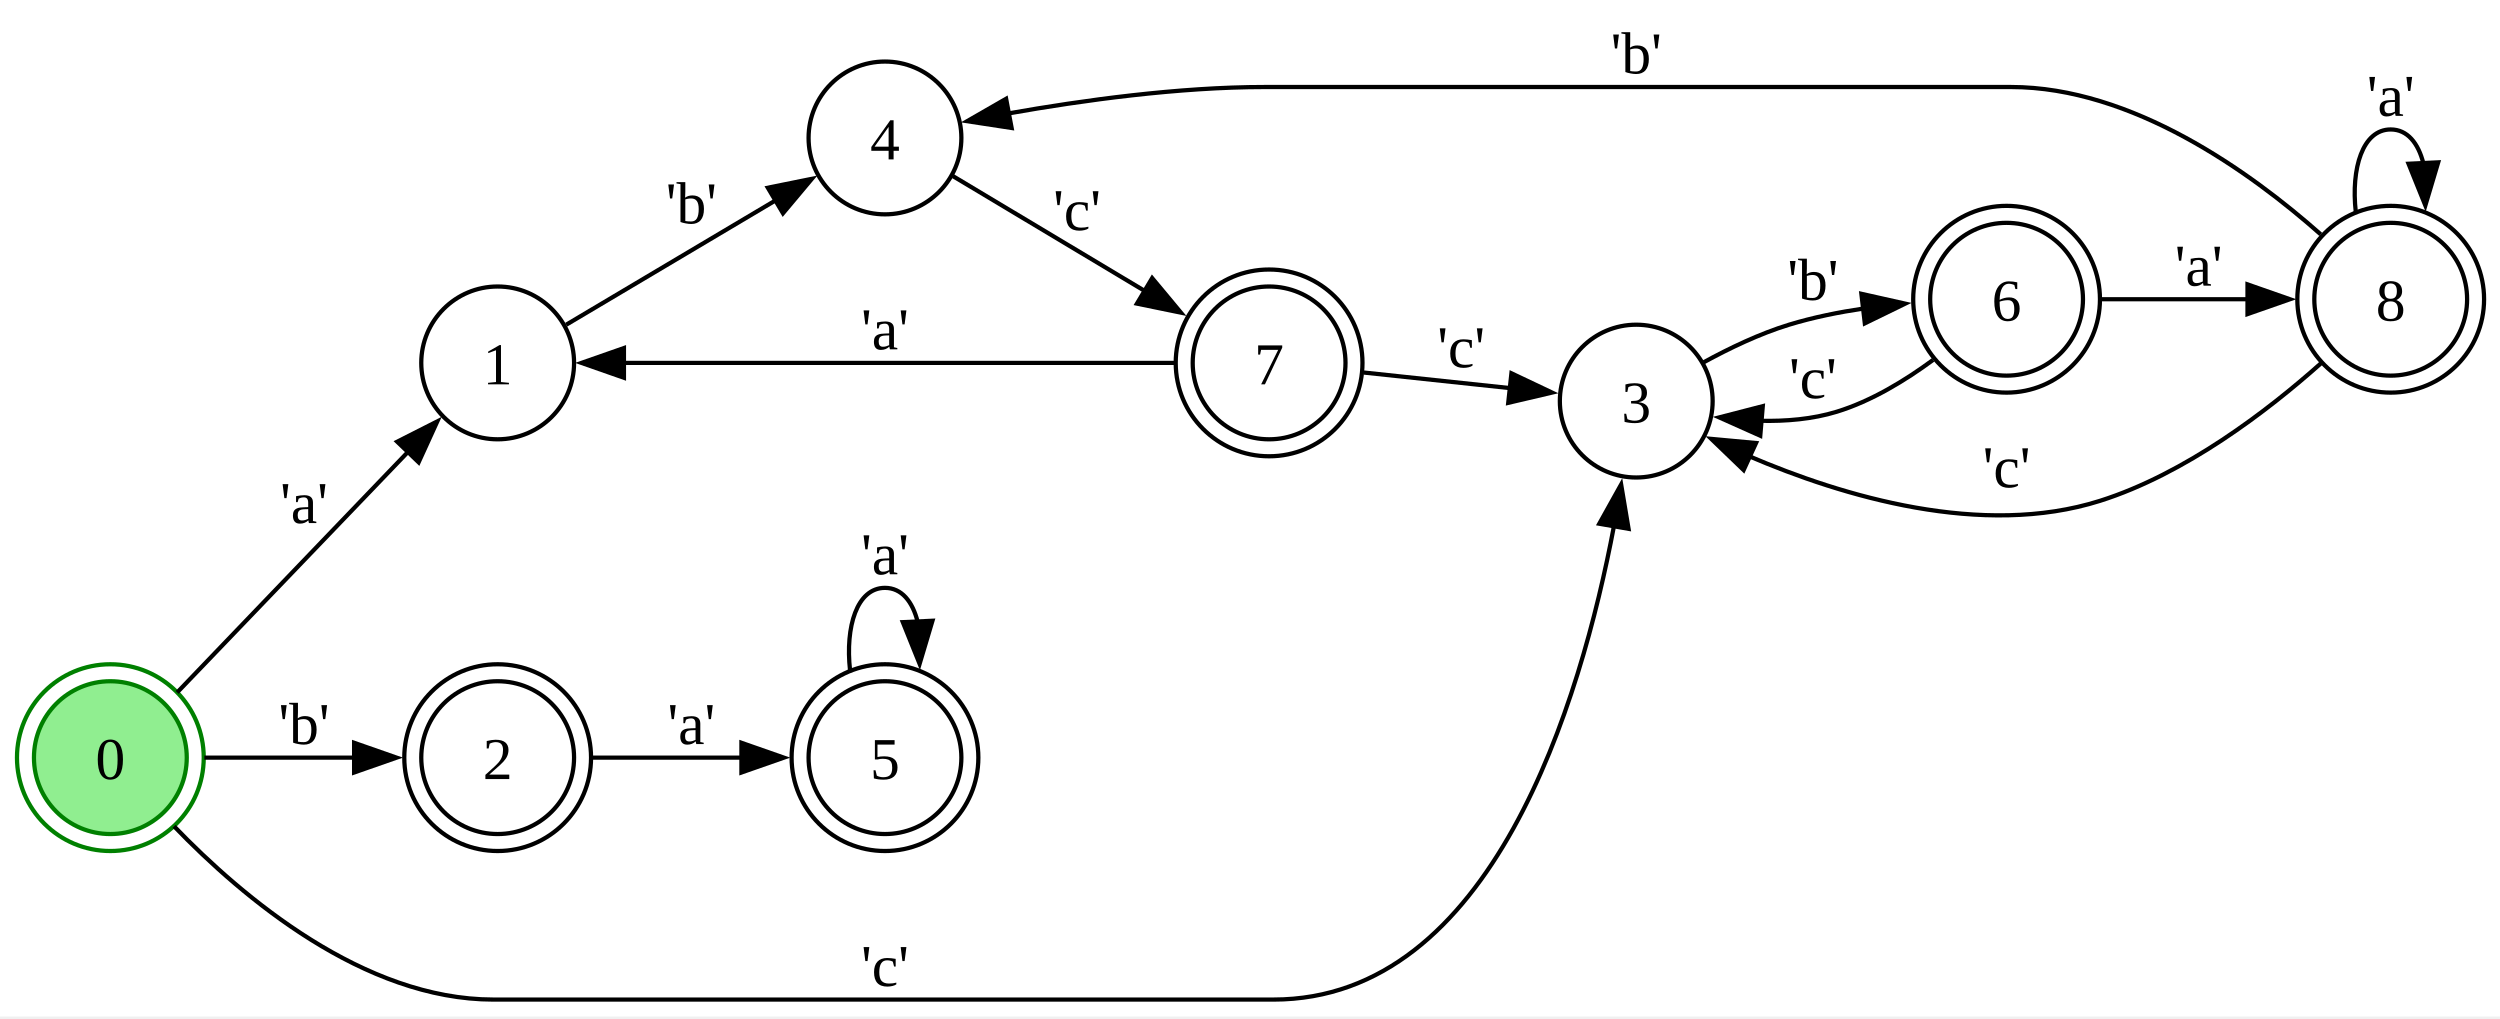
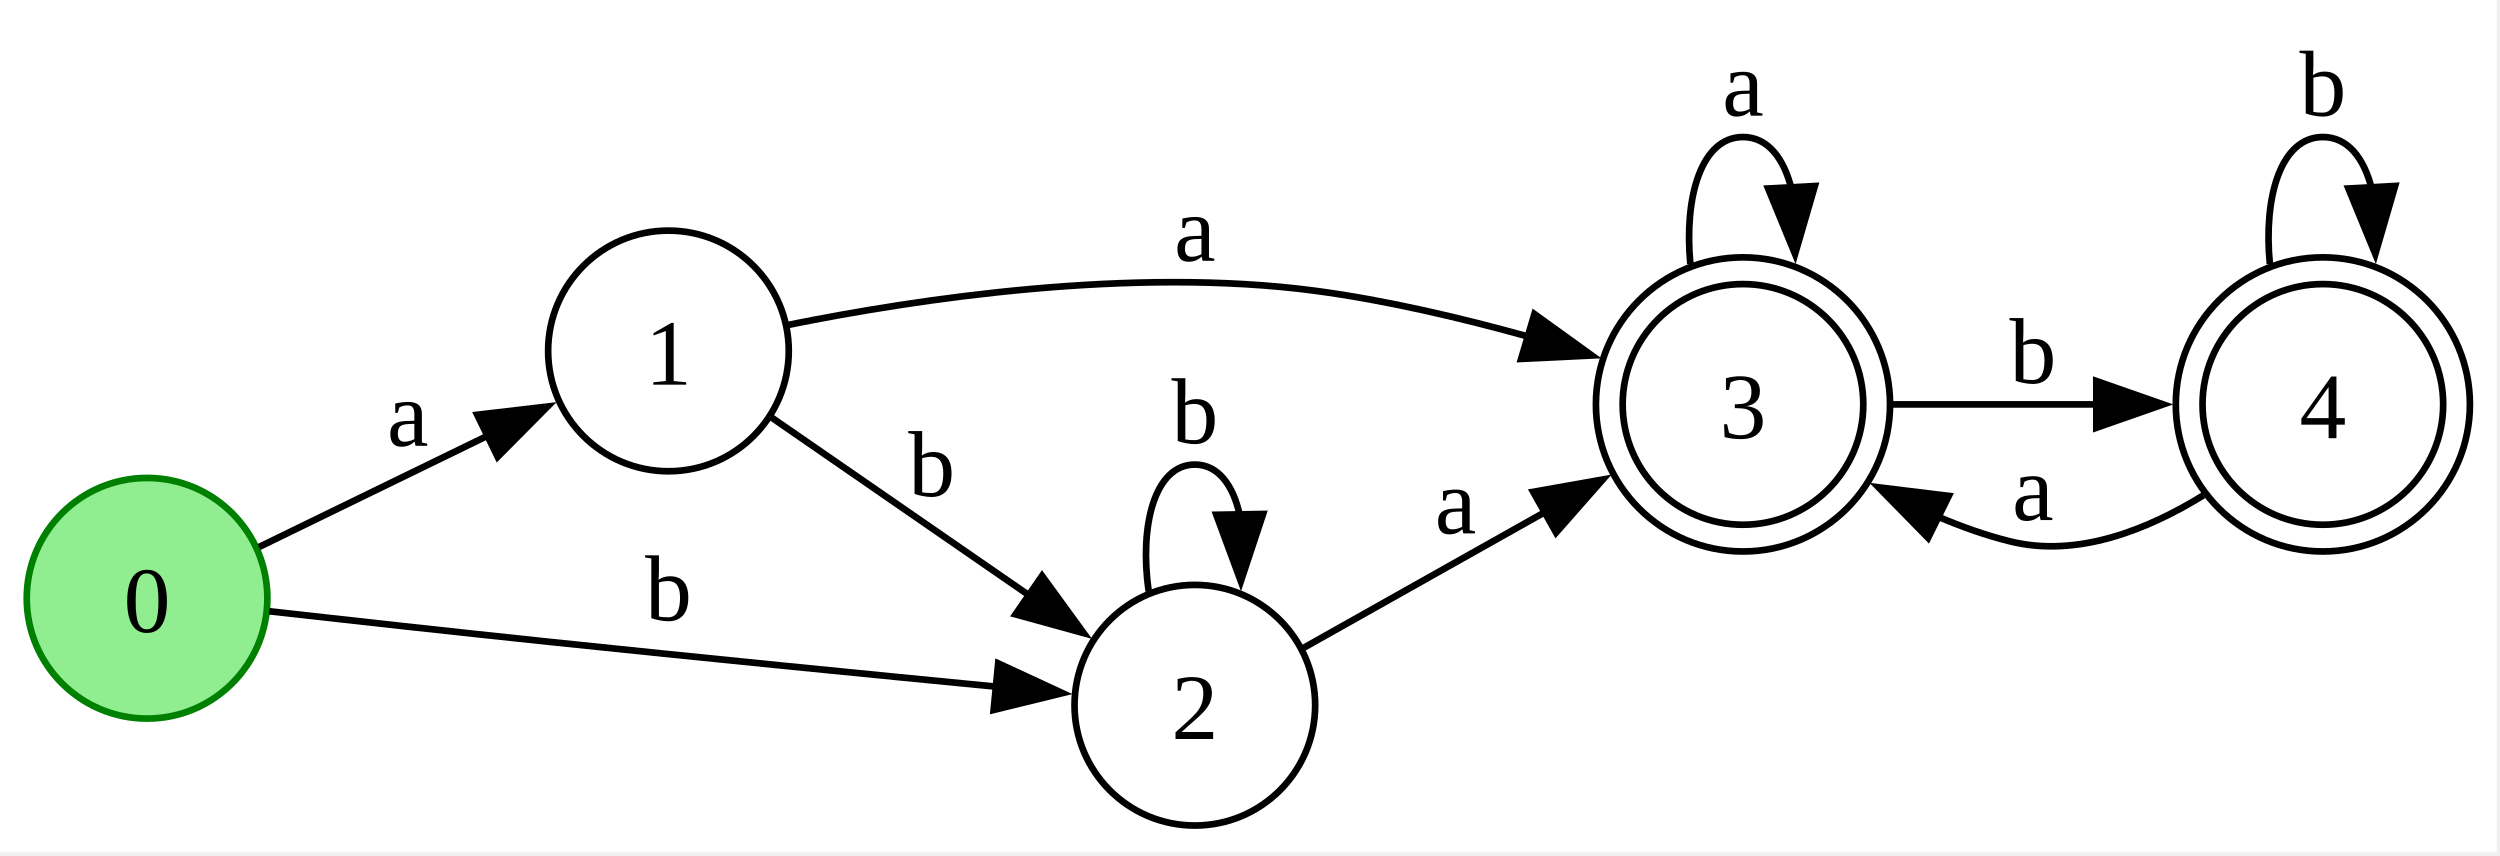
- <svg xmlns="http://www.w3.org/2000/svg" width="589pt" height="240pt" viewBox="0.00 0.00 589.00 240.00">
-   <g id="graph0" class="graph" transform="scale(1 1) rotate(0) translate(4 235.5)">
-     <polygon fill="white" stroke="none" points="-4,4 -4,-235.5 585.25,-235.5 585.25,4 -4,4" />
+ <svg xmlns="http://www.w3.org/2000/svg" width="374pt" height="128pt" viewBox="0.00 0.00 374.00 128.00">
+   <g id="graph0" class="graph" transform="scale(1 1) rotate(0) translate(4 123.5)">
+     <polygon fill="white" stroke="none" points="-4,4 -4,-123.5 369.5,-123.5 369.5,4 -4,4" />
    <g id="node1" class="node">
-       <ellipse fill="none" stroke="black" cx="113.25" cy="-150" rx="18" ry="18" />
-       <text xml:space="preserve" text-anchor="middle" x="113.25" y="-144.95" font-family="Times New Roman,serif" font-size="14.00">1</text>
+       <ellipse fill="none" stroke="black" cx="96" cy="-71" rx="18" ry="18" />
+       <text xml:space="preserve" text-anchor="middle" x="96" y="-65.95" font-family="Times New Roman,serif" font-size="14.00">1</text>
+     </g>
+     <g id="node2" class="node">
+       <ellipse fill="none" stroke="black" cx="174.75" cy="-18" rx="18" ry="18" />
+       <text xml:space="preserve" text-anchor="middle" x="174.75" y="-12.95" font-family="Times New Roman,serif" font-size="14.00">2</text>
+     </g>
+     <g id="edge4" class="edge">
+       <path fill="none" stroke="black" d="M111.44,-61.03C122.26,-53.55 137.32,-43.15 149.93,-34.45" />
+       <polygon fill="black" stroke="black" points="151.89,-37.35 158.13,-28.78 147.92,-31.59 151.89,-37.35" />
+       <text xml:space="preserve" text-anchor="middle" x="135.38" y="-49.29" font-family="Times New Roman,serif" font-size="14.00">b</text>
+     </g>
+     <g id="node3" class="node">
+       <ellipse fill="none" stroke="black" cx="256.75" cy="-63" rx="18" ry="18" />
+       <ellipse fill="none" stroke="black" cx="256.75" cy="-63" rx="22" ry="22" />
+       <text xml:space="preserve" text-anchor="middle" x="256.75" y="-57.95" font-family="Times New Roman,serif" font-size="14.00">3</text>
+     </g>
+     <g id="edge3" class="edge">
+       <path fill="none" stroke="black" d="M113.99,-74.91C133.17,-78.78 165.27,-83.64 192.75,-80 203.36,-78.59 214.71,-75.91 224.82,-73.09" />
+       <polygon fill="black" stroke="black" points="225.55,-76.52 234.15,-70.32 223.56,-69.81 225.55,-76.52" />
+       <text xml:space="preserve" text-anchor="middle" x="174.75" y="-84.48" font-family="Times New Roman,serif" font-size="14.00">a</text>
+     </g>
+     <g id="edge6" class="edge">
+       <path fill="none" stroke="black" d="M167.84,-35.04C166.43,-44.86 168.73,-54 174.75,-54 178.23,-54 180.47,-50.94 181.46,-46.47" />
+       <polygon fill="black" stroke="black" points="184.96,-46.61 181.63,-36.55 177.96,-46.49 184.96,-46.61" />
+       <text xml:space="preserve" text-anchor="middle" x="174.75" y="-57.2" font-family="Times New Roman,serif" font-size="14.00">b</text>
+     </g>
+     <g id="edge5" class="edge">
+       <path fill="none" stroke="black" d="M190.8,-26.46C201.05,-32.23 214.95,-40.05 227.26,-46.97" />
+       <polygon fill="black" stroke="black" points="225.36,-49.92 235.79,-51.77 228.79,-43.82 225.36,-49.92" />
+       <text xml:space="preserve" text-anchor="middle" x="213.75" y="-43.7" font-family="Times New Roman,serif" font-size="14.00">a</text>
+     </g>
+     <g id="edge7" class="edge">
+       <path fill="none" stroke="black" d="M248.88,-83.99C247.91,-94.09 250.54,-103 256.75,-103 260.44,-103 262.86,-99.86 264.02,-95.19" />
+       <polygon fill="black" stroke="black" points="267.5,-95.67 264.54,-85.5 260.51,-95.3 267.5,-95.67" />
+       <text xml:space="preserve" text-anchor="middle" x="256.75" y="-106.2" font-family="Times New Roman,serif" font-size="14.00">a</text>
    </g>
    <g id="node4" class="node">
-       <ellipse fill="none" stroke="black" cx="204.5" cy="-203" rx="18" ry="18" />
-       <text xml:space="preserve" text-anchor="middle" x="204.5" y="-197.95" font-family="Times New Roman,serif" font-size="14.00">4</text>
+       <ellipse fill="none" stroke="black" cx="343.5" cy="-63" rx="18" ry="18" />
+       <ellipse fill="none" stroke="black" cx="343.5" cy="-63" rx="22" ry="22" />
+       <text xml:space="preserve" text-anchor="middle" x="343.5" y="-57.95" font-family="Times New Roman,serif" font-size="14.00">4</text>
    </g>
-     <g id="edge4" class="edge">
-       <path fill="none" stroke="black" d="M129.39,-158.99C142.93,-167.03 163.04,-178.97 178.89,-188.39" />
-       <polygon fill="black" stroke="black" points="176.9,-191.27 187.28,-193.37 180.47,-185.25 176.9,-191.27" />
-       <text xml:space="preserve" text-anchor="middle" x="158.88" y="-182.87" font-family="Times New Roman,serif" font-size="14.00">'b'</text>
+     <g id="edge8" class="edge">
+       <path fill="none" stroke="black" d="M279.14,-63C288.37,-63 299.38,-63 309.62,-63" />
+       <polygon fill="black" stroke="black" points="309.61,-66.5 319.61,-63 309.61,-59.5 309.61,-66.5" />
+       <text xml:space="preserve" text-anchor="middle" x="300.12" y="-66.2" font-family="Times New Roman,serif" font-size="14.00">b</text>
    </g>
-     <g id="node2" class="node">
-       <ellipse fill="none" stroke="black" cx="113.25" cy="-57" rx="18" ry="18" />
-       <ellipse fill="none" stroke="black" cx="113.25" cy="-57" rx="22" ry="22" />
-       <text xml:space="preserve" text-anchor="middle" x="113.25" y="-51.95" font-family="Times New Roman,serif" font-size="14.00">2</text>
+     <g id="edge9" class="edge">
+       <path fill="none" stroke="black" d="M325.64,-49.41C317.22,-44.2 306.72,-40.04 296.75,-42.5 293.11,-43.4 289.44,-44.7 285.87,-46.23" />
+       <polygon fill="black" stroke="black" points="284.44,-43.03 277.02,-50.6 287.54,-49.31 284.44,-43.03" />
+       <text xml:space="preserve" text-anchor="middle" x="300.12" y="-45.7" font-family="Times New Roman,serif" font-size="14.00">a</text>
+     </g>
+     <g id="edge10" class="edge">
+       <path fill="none" stroke="black" d="M335.57,-83.99C334.59,-94.09 337.23,-103 343.5,-103 347.22,-103 349.67,-99.86 350.83,-95.19" />
+       <polygon fill="black" stroke="black" points="354.31,-95.68 351.35,-85.5 347.32,-95.3 354.31,-95.68" />
+       <text xml:space="preserve" text-anchor="middle" x="343.5" y="-106.2" font-family="Times New Roman,serif" font-size="14.00">b</text>
    </g>
    <g id="node5" class="node">
-       <ellipse fill="none" stroke="black" cx="204.5" cy="-57" rx="18" ry="18" />
-       <ellipse fill="none" stroke="black" cx="204.5" cy="-57" rx="22" ry="22" />
-       <text xml:space="preserve" text-anchor="middle" x="204.5" y="-51.95" font-family="Times New Roman,serif" font-size="14.00">5</text>
-     </g>
-     <g id="edge5" class="edge">
-       <path fill="none" stroke="black" d="M135.4,-57C145.99,-57 159.05,-57 170.89,-57" />
-       <polygon fill="black" stroke="black" points="170.68,-60.5 180.68,-57 170.68,-53.5 170.68,-60.5" />
-       <text xml:space="preserve" text-anchor="middle" x="158.88" y="-60.2" font-family="Times New Roman,serif" font-size="14.00">'a'</text>
-     </g>
-     <g id="node3" class="node">
-       <ellipse fill="none" stroke="black" cx="381.5" cy="-141" rx="18" ry="18" />
-       <text xml:space="preserve" text-anchor="middle" x="381.5" y="-135.95" font-family="Times New Roman,serif" font-size="14.00">3</text>
-     </g>
-     <g id="node6" class="node">
-       <ellipse fill="none" stroke="black" cx="468.75" cy="-165" rx="18" ry="18" />
-       <ellipse fill="none" stroke="black" cx="468.75" cy="-165" rx="22" ry="22" />
-       <text xml:space="preserve" text-anchor="middle" x="468.75" y="-159.95" font-family="Times New Roman,serif" font-size="14.00">6</text>
-     </g>
-     <g id="edge6" class="edge">
-       <path fill="none" stroke="black" d="M397.33,-150.11C403.38,-153.43 410.57,-156.88 417.5,-159 423.13,-160.72 429.26,-161.96 435.24,-162.84" />
-       <polygon fill="black" stroke="black" points="434.54,-166.28 444.87,-163.96 435.35,-159.32 434.54,-166.28" />
-       <text xml:space="preserve" text-anchor="middle" x="423.12" y="-164.84" font-family="Times New Roman,serif" font-size="14.00">'b'</text>
-     </g>
-     <g id="node7" class="node">
-       <ellipse fill="none" stroke="black" cx="295" cy="-150" rx="18" ry="18" />
-       <ellipse fill="none" stroke="black" cx="295" cy="-150" rx="22" ry="22" />
-       <text xml:space="preserve" text-anchor="middle" x="295" y="-144.95" font-family="Times New Roman,serif" font-size="14.00">7</text>
-     </g>
-     <g id="edge7" class="edge">
-       <path fill="none" stroke="black" d="M220.51,-194.01C232.85,-186.62 250.69,-175.94 265.7,-166.95" />
-       <polygon fill="black" stroke="black" points="267.45,-169.98 274.23,-161.84 263.86,-163.97 267.45,-169.98" />
-       <text xml:space="preserve" text-anchor="middle" x="249.75" y="-181.29" font-family="Times New Roman,serif" font-size="14.00">'c'</text>
-     </g>
-     <g id="edge8" class="edge">
-       <path fill="none" stroke="black" d="M196.27,-77.58C195.13,-87.84 197.87,-97 204.5,-97 208.44,-97 211,-93.77 212.2,-89" />
-       <polygon fill="black" stroke="black" points="215.69,-89.25 212.66,-79.09 208.7,-88.92 215.69,-89.25" />
-       <text xml:space="preserve" text-anchor="middle" x="204.5" y="-100.2" font-family="Times New Roman,serif" font-size="14.00">'a'</text>
-     </g>
-     <g id="edge10" class="edge">
-       <path fill="none" stroke="black" d="M451.44,-150.71C444.85,-145.85 436.89,-141 428.75,-138.5 423.04,-136.74 416.74,-136.22 410.68,-136.36" />
-       <polygon fill="black" stroke="black" points="410.72,-132.84 401.05,-137.16 411.31,-139.81 410.72,-132.84" />
-       <text xml:space="preserve" text-anchor="middle" x="423.12" y="-141.7" font-family="Times New Roman,serif" font-size="14.00">'c'</text>
-     </g>
-     <g id="node8" class="node">
-       <ellipse fill="none" stroke="black" cx="559.25" cy="-165" rx="18" ry="18" />
-       <ellipse fill="none" stroke="black" cx="559.25" cy="-165" rx="22" ry="22" />
-       <text xml:space="preserve" text-anchor="middle" x="559.25" y="-159.95" font-family="Times New Roman,serif" font-size="14.00">8</text>
-     </g>
-     <g id="edge9" class="edge">
-       <path fill="none" stroke="black" d="M491.17,-165C501.5,-165 514.11,-165 525.6,-165" />
-       <polygon fill="black" stroke="black" points="525.51,-168.5 535.51,-165 525.51,-161.5 525.51,-168.5" />
-       <text xml:space="preserve" text-anchor="middle" x="514" y="-168.2" font-family="Times New Roman,serif" font-size="14.00">'a'</text>
-     </g>
-     <g id="edge11" class="edge">
-       <path fill="none" stroke="black" d="M272.69,-150C240.34,-150 178.81,-150 142.68,-150" />
-       <polygon fill="black" stroke="black" points="143,-146.5 133,-150 143,-153.5 143,-146.5" />
-       <text xml:space="preserve" text-anchor="middle" x="204.5" y="-153.2" font-family="Times New Roman,serif" font-size="14.00">'a'</text>
-     </g>
-     <g id="edge12" class="edge">
-       <path fill="none" stroke="black" d="M317.32,-147.73C327.85,-146.61 340.69,-145.24 352.04,-144.03" />
-       <polygon fill="black" stroke="black" points="352.09,-147.55 361.66,-143.01 351.34,-140.59 352.09,-147.55" />
-       <text xml:space="preserve" text-anchor="middle" x="340.25" y="-148.97" font-family="Times New Roman,serif" font-size="14.00">'c'</text>
-     </g>
-     <g id="edge15" class="edge">
-       <path fill="none" stroke="black" d="M542.88,-149.96C530.11,-138.58 510.83,-123.86 490.75,-117.5 462.99,-108.71 430.2,-118.54 408.04,-128.04" />
-       <polygon fill="black" stroke="black" points="406.8,-124.75 399.17,-132.1 409.72,-131.12 406.8,-124.75" />
-       <text xml:space="preserve" text-anchor="middle" x="468.75" y="-120.7" font-family="Times New Roman,serif" font-size="14.00">'c'</text>
-     </g>
-     <g id="edge14" class="edge">
-       <path fill="none" stroke="black" d="M542.78,-180.27C526.18,-194.98 498.34,-215 469.75,-215 294,-215 294,-215 294,-215 273.69,-215 250.99,-211.86 233.67,-208.79" />
-       <polygon fill="black" stroke="black" points="234.34,-205.35 223.86,-206.95 233.04,-212.23 234.34,-205.35" />
-       <text xml:space="preserve" text-anchor="middle" x="381.5" y="-218.2" font-family="Times New Roman,serif" font-size="14.00">'b'</text>
-     </g>
-     <g id="edge13" class="edge">
-       <path fill="none" stroke="black" d="M551.02,-185.58C549.88,-195.84 552.62,-205 559.25,-205 563.19,-205 565.75,-201.77 566.95,-197" />
-       <polygon fill="black" stroke="black" points="570.44,-197.25 567.41,-187.09 563.45,-196.92 570.44,-197.25" />
-       <text xml:space="preserve" text-anchor="middle" x="559.25" y="-208.2" font-family="Times New Roman,serif" font-size="14.00">'a'</text>
-     </g>
-     <g id="node9" class="node">
-       <ellipse fill="lightgreen" stroke="green" cx="22" cy="-57" rx="18" ry="18" />
-       <ellipse fill="none" stroke="green" cx="22" cy="-57" rx="22" ry="22" />
-       <text xml:space="preserve" text-anchor="middle" x="22" y="-51.95" font-family="Times New Roman,serif" font-size="14.00">0</text>
+       <ellipse fill="lightgreen" stroke="green" cx="18" cy="-34" rx="18" ry="18" />
+       <text xml:space="preserve" text-anchor="middle" x="18" y="-28.95" font-family="Times New Roman,serif" font-size="14.00">0</text>
    </g>
    <g id="edge1" class="edge">
-       <path fill="none" stroke="black" d="M37.74,-72.36C52.58,-87.82 75.58,-111.79 92.1,-129.01" />
-       <polygon fill="black" stroke="black" points="89.58,-131.43 99.03,-136.22 94.63,-126.58 89.58,-131.43" />
-       <text xml:space="preserve" text-anchor="middle" x="67.62" y="-112.27" font-family="Times New Roman,serif" font-size="14.00">'a'</text>
+       <path fill="none" stroke="black" d="M34.75,-41.67C44.63,-46.48 57.62,-52.8 69,-58.34" />
+       <polygon fill="black" stroke="black" points="67.39,-61.45 77.91,-62.68 70.45,-55.16 67.39,-61.45" />
+       <text xml:space="preserve" text-anchor="middle" x="57" y="-56.81" font-family="Times New Roman,serif" font-size="14.00">a</text>
    </g>
    <g id="edge2" class="edge">
-       <path fill="none" stroke="black" d="M44.15,-57C54.74,-57 67.8,-57 79.64,-57" />
-       <polygon fill="black" stroke="black" points="79.43,-60.5 89.43,-57 79.43,-53.5 79.43,-60.5" />
-       <text xml:space="preserve" text-anchor="middle" x="67.62" y="-60.2" font-family="Times New Roman,serif" font-size="14.00">'b'</text>
-     </g>
-     <g id="edge3" class="edge">
-       <path fill="none" stroke="black" d="M37.02,-40.82C53.26,-23.97 81.73,0 112.25,0 112.25,0 112.25,0 296,0 347.56,0 368.43,-70.23 376.25,-111.56" />
-       <polygon fill="black" stroke="black" points="372.79,-112.11 377.94,-121.36 379.69,-110.91 372.79,-112.11" />
-       <text xml:space="preserve" text-anchor="middle" x="204.5" y="-3.2" font-family="Times New Roman,serif" font-size="14.00">'c'</text>
+       <path fill="none" stroke="black" d="M36.29,-32.05C48.05,-30.73 63.96,-28.97 78,-27.5 100.59,-25.13 126.2,-22.6 145.25,-20.75" />
+       <polygon fill="black" stroke="black" points="145.33,-24.26 154.94,-19.81 144.65,-17.29 145.33,-24.26" />
+       <text xml:space="preserve" text-anchor="middle" x="96" y="-30.7" font-family="Times New Roman,serif" font-size="14.00">b</text>
    </g>
  </g>
</svg>
